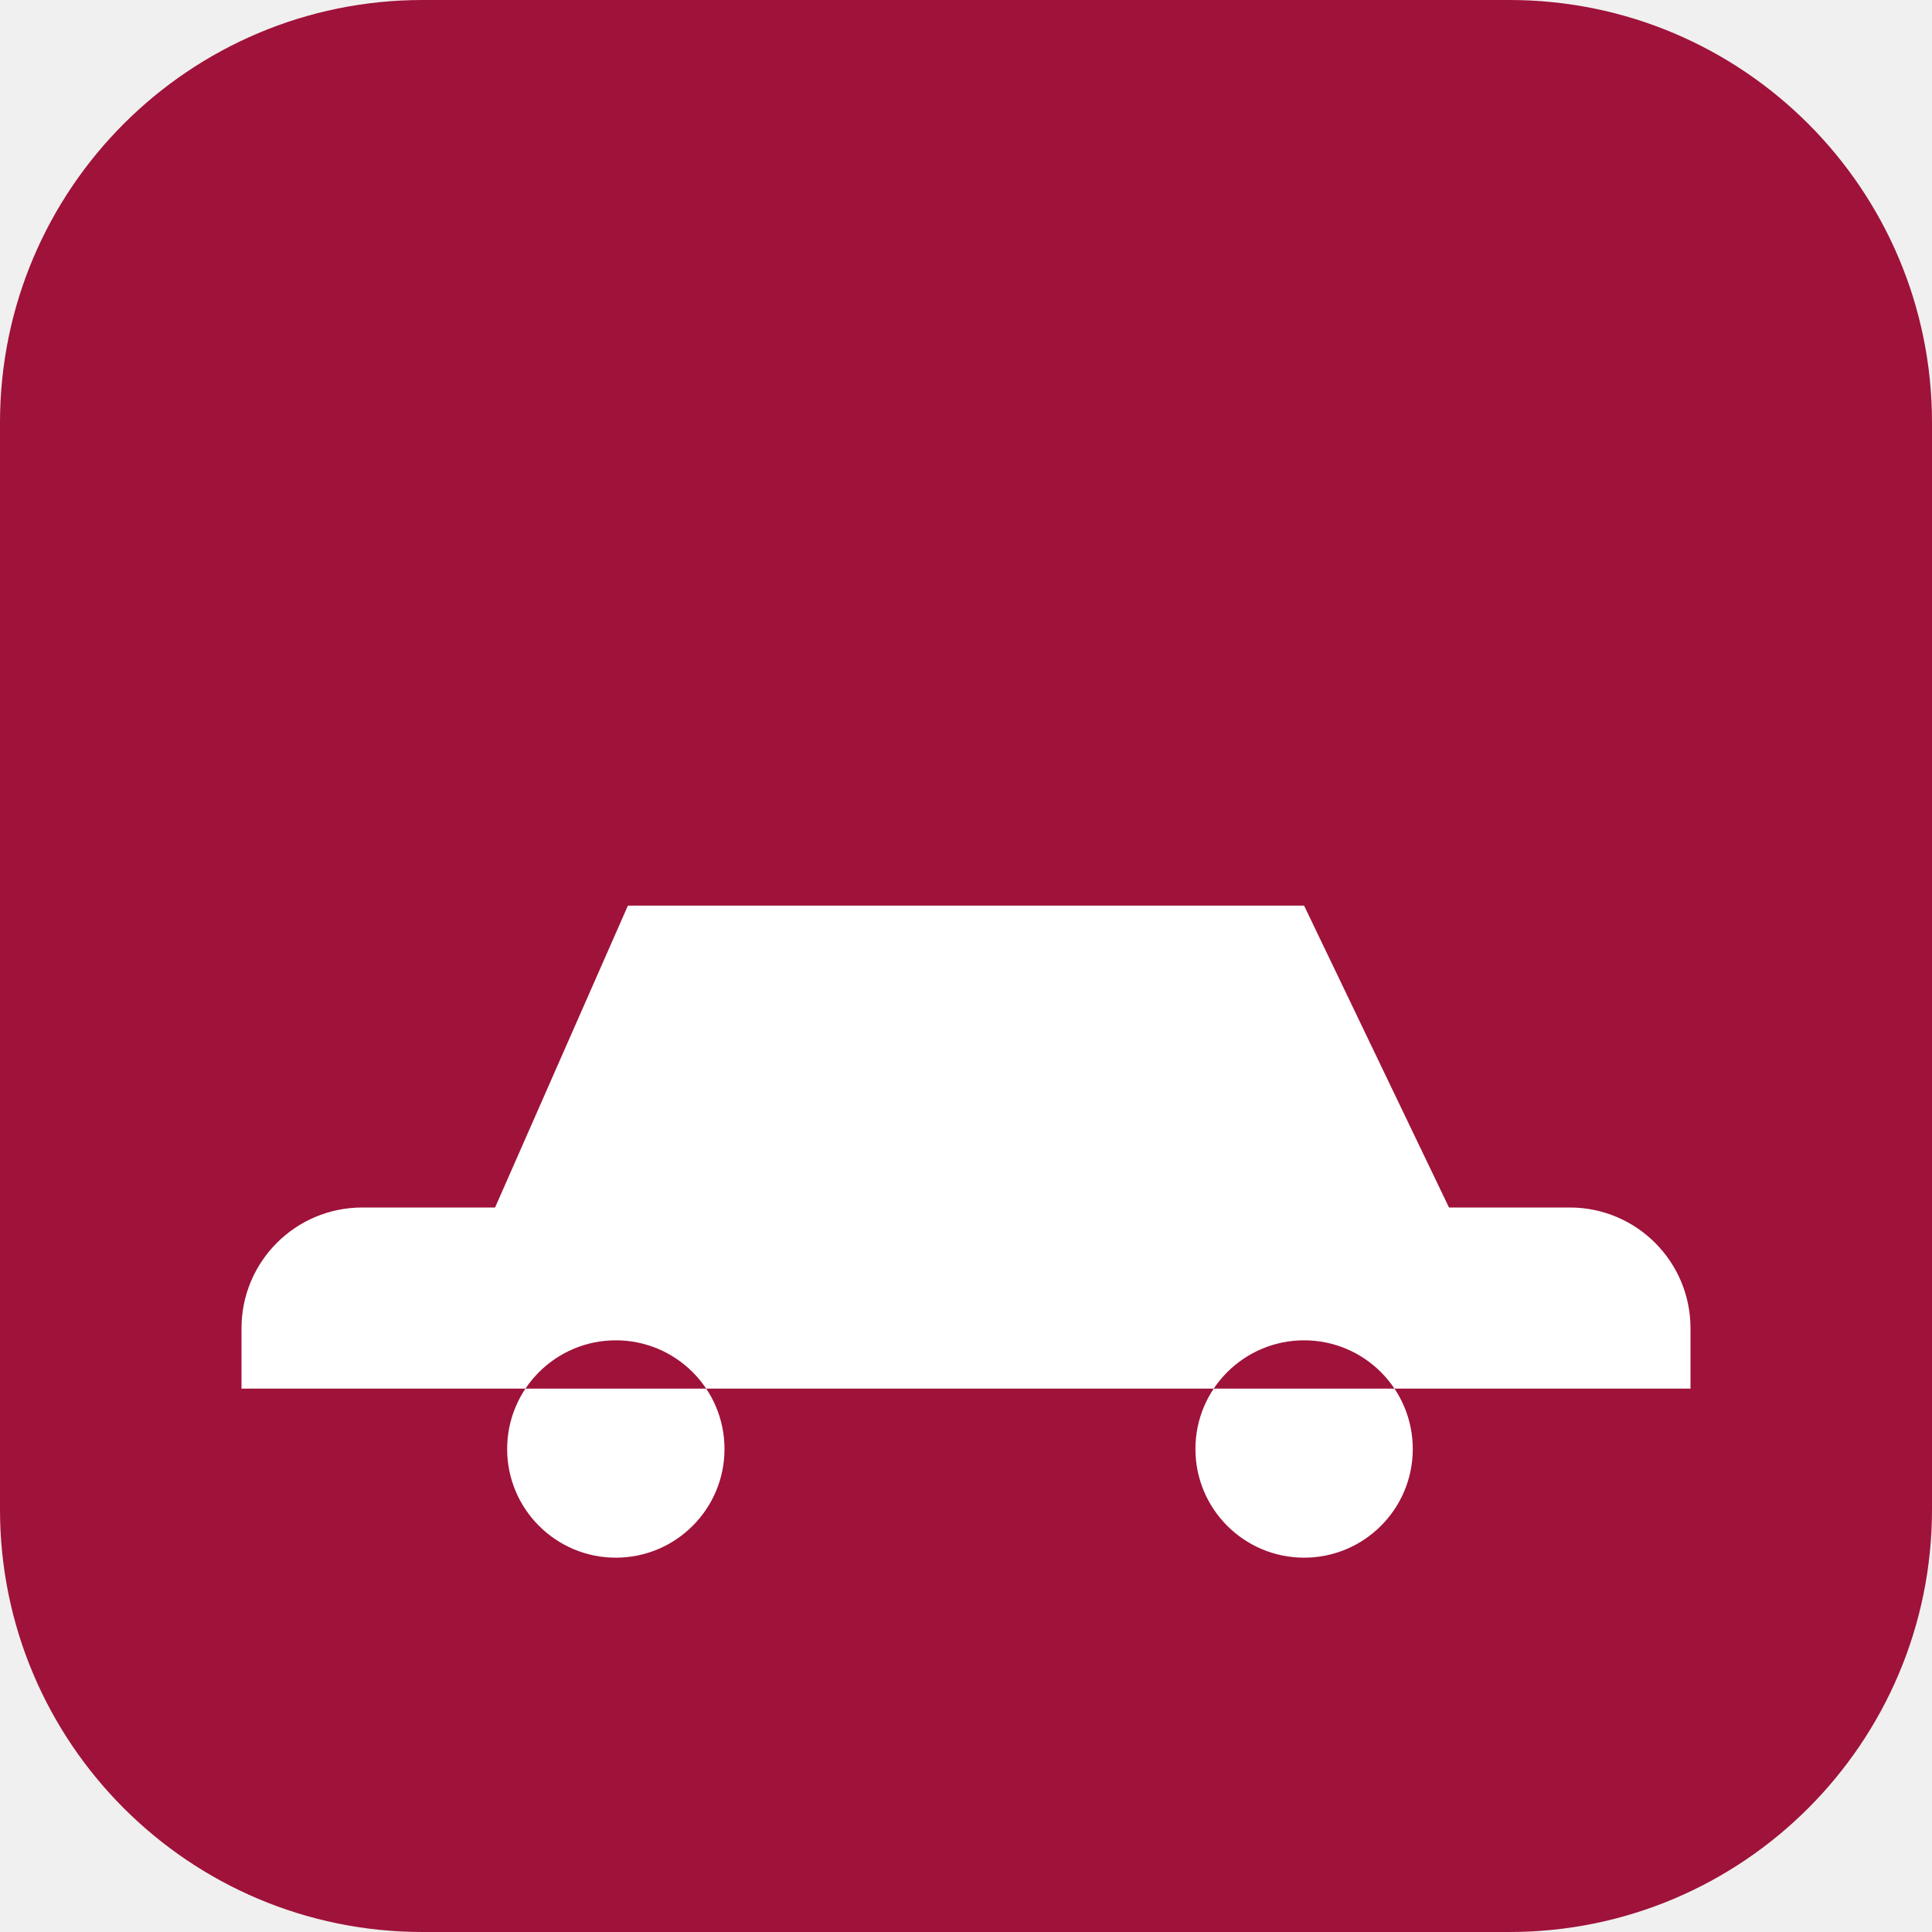
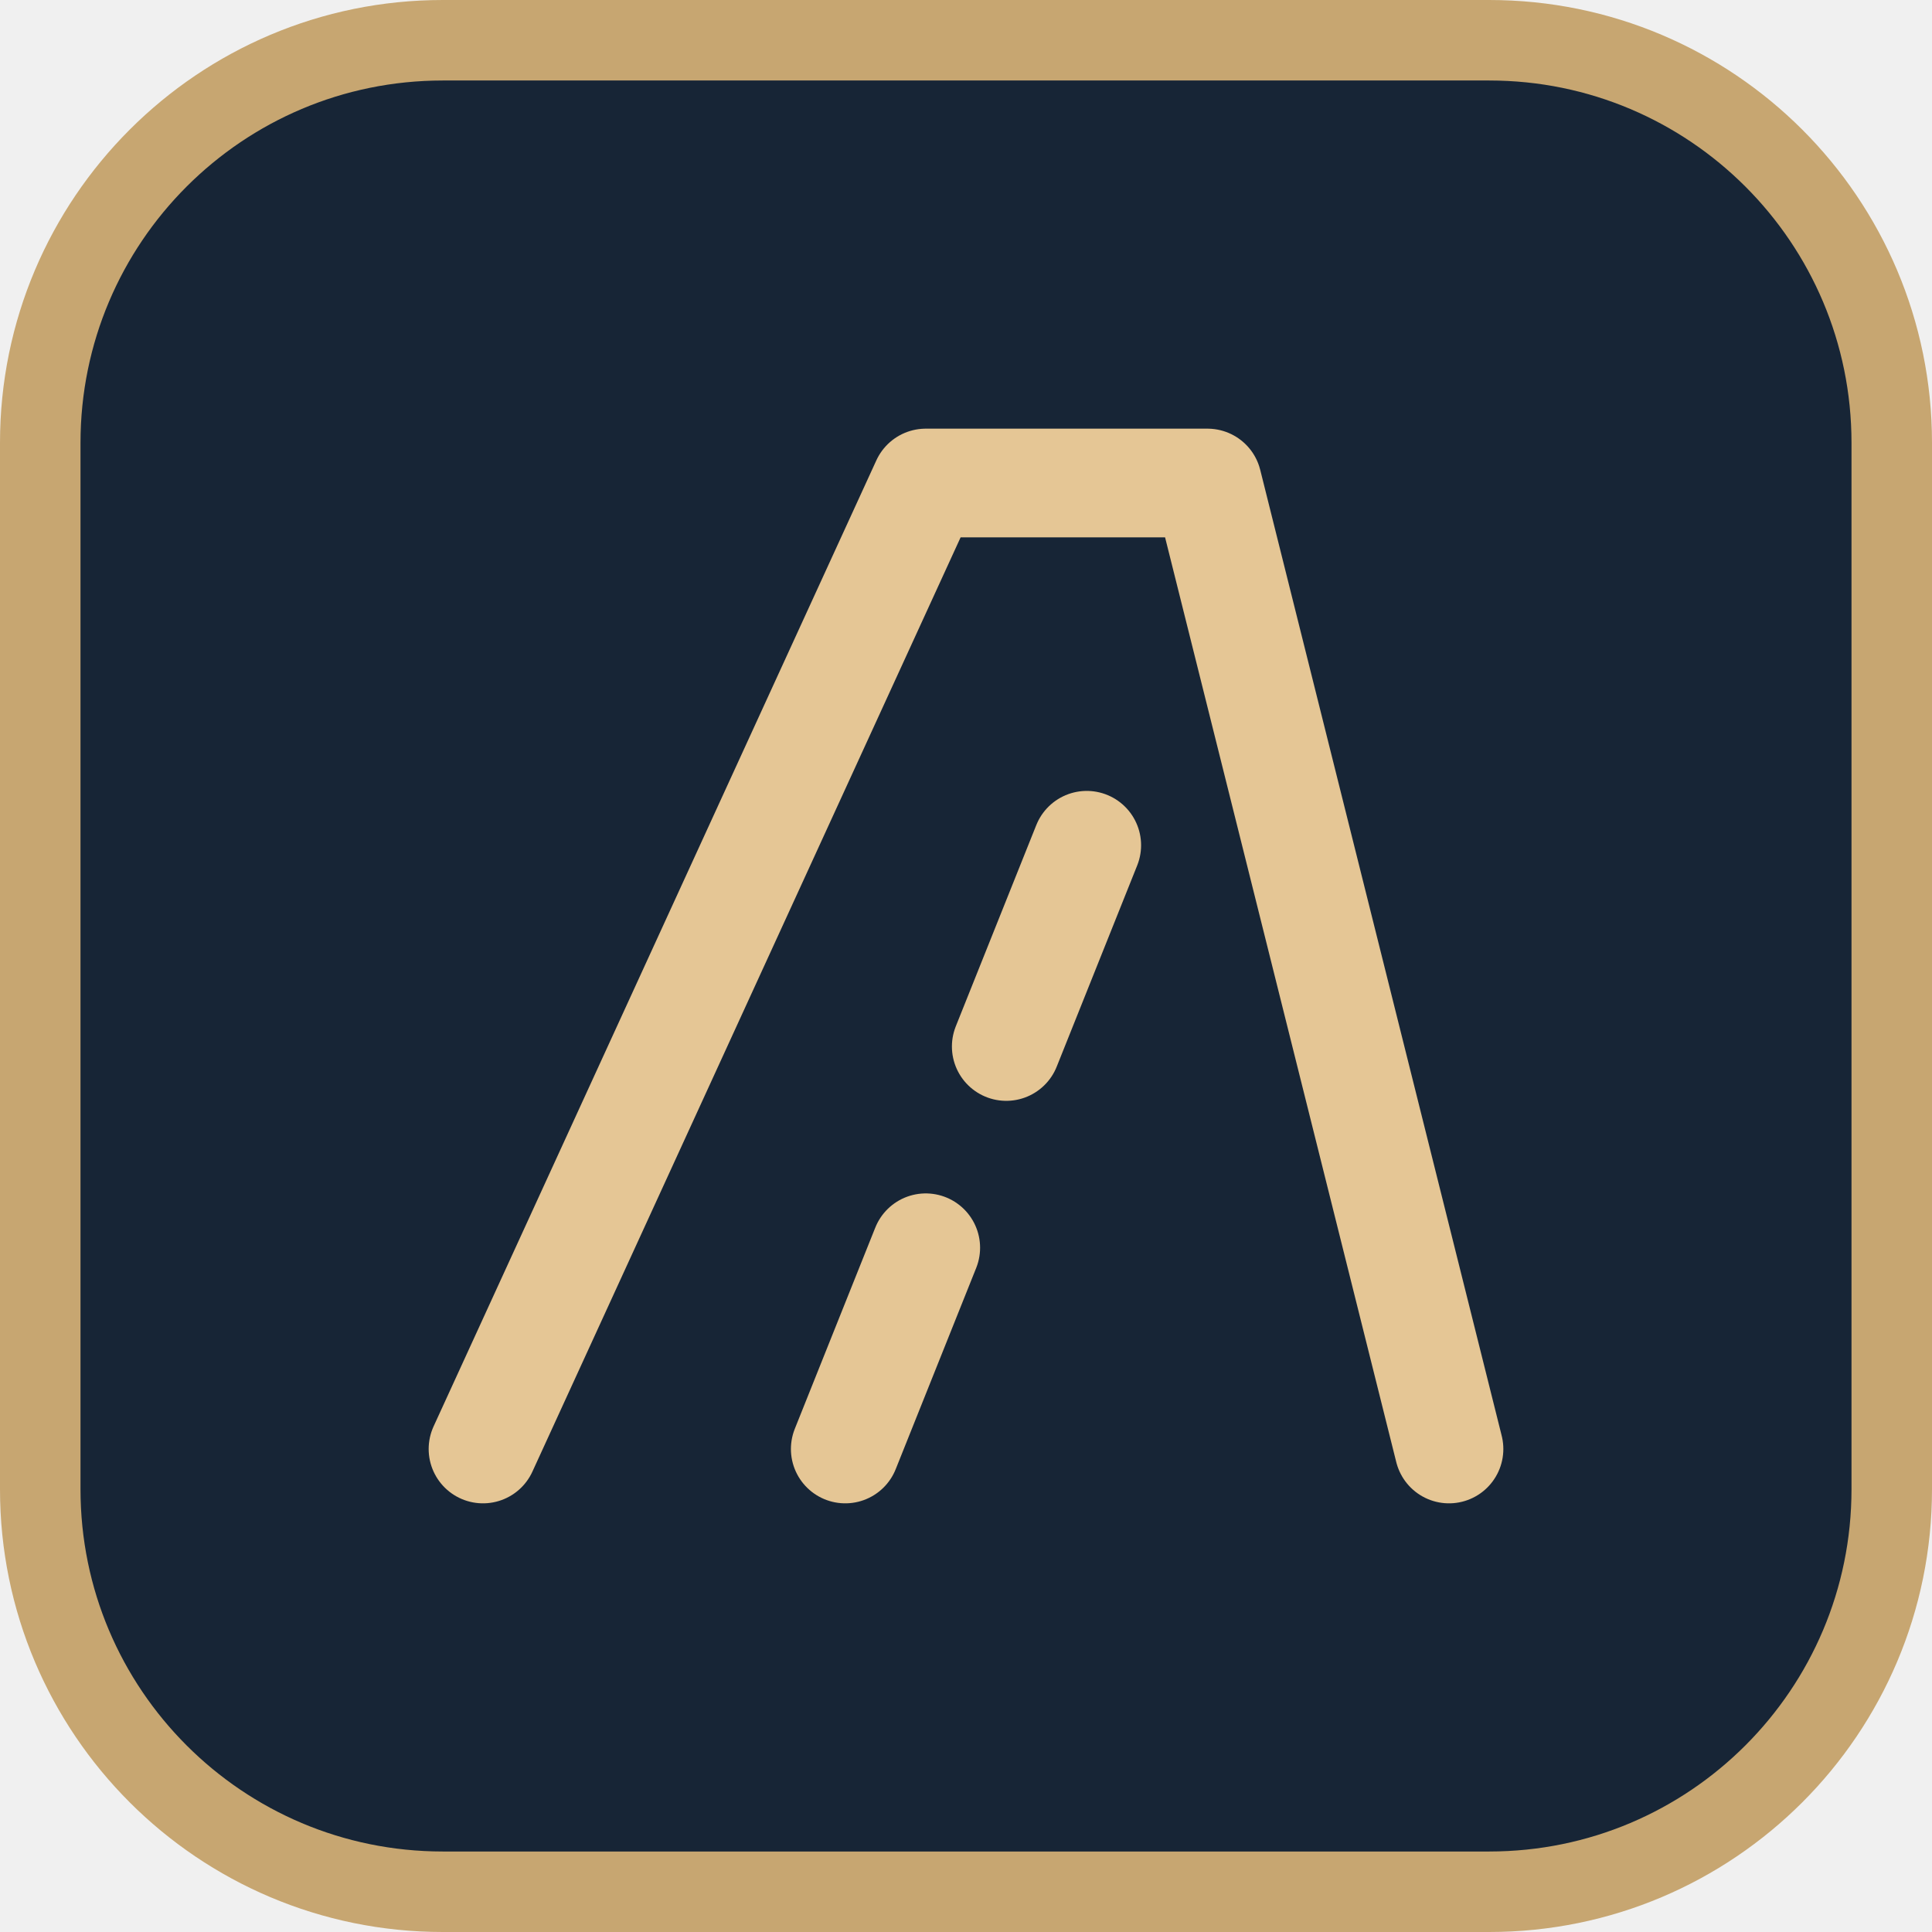
- <svg xmlns="http://www.w3.org/2000/svg" viewBox="0 0 32 32">
-   <rect width="32" height="32" rx="7" fill="#9f1239" />
-   <path fill="#fff" d="M6 20h2.2l2.2-5h11.2l2.4 5H26a2 2 0 0 1 2 2v1H4v-1a2 2 0 0 1 2-2zm4.2 2.2a1.8 1.8 0 1 0 0 3.6 1.8 1.8 0 0 0 0-3.6zm11.4 0a1.8 1.8 0 1 0 0 3.6 1.8 1.8 0 0 0 0-3.6z" />
+ <svg xmlns="http://www.w3.org/2000/svg" viewBox="0 0 48 48">
+   <rect x="1" y="1" width="46" height="46" rx="10" fill="#172536" stroke="#c7a671" stroke-width="2" />
+   <path d="M12 36 23 12h7l6 24M21 36l2-5m2-5 2-5" fill="none" stroke="#e5c695" stroke-width="2.7" stroke-linecap="round" stroke-linejoin="round" />
</svg>
